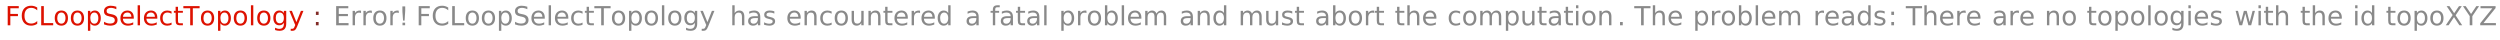
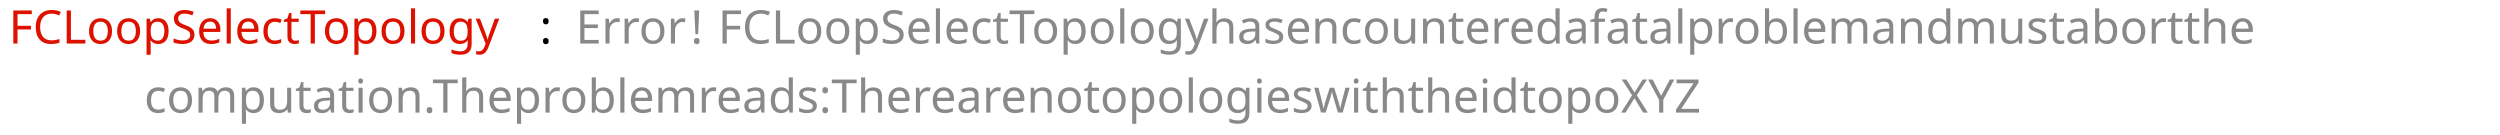
- <svg xmlns="http://www.w3.org/2000/svg" xmlns:xlink="http://www.w3.org/1999/xlink" width="759pt" height="12pt" viewBox="0 0 759 12" version="1.1">
-   <defs>
-     <g>
-       <symbol overflow="visible" id="glyph0-0">
-         <path style="stroke:none;" d="M 0.406 1.422 L 0.406 -5.641 L 4.406 -5.641 L 4.406 1.422 Z M 0.844 0.969 L 3.953 0.969 L 3.953 -5.188 L 0.844 -5.188 Z M 0.844 0.969 " />
-       </symbol>
-       <symbol overflow="visible" id="glyph0-1">
-         <path style="stroke:none;" d="M 0.781 -5.828 L 4.141 -5.828 L 4.141 -5.172 L 1.578 -5.172 L 1.578 -3.453 L 3.891 -3.453 L 3.891 -2.781 L 1.578 -2.781 L 1.578 0 L 0.781 0 Z M 0.781 -5.828 " />
-       </symbol>
-       <symbol overflow="visible" id="glyph0-2">
-         <path style="stroke:none;" d="M 5.156 -5.391 L 5.156 -4.547 C 4.883 -4.797 4.598 -4.984 4.297 -5.109 C 4.004 -5.234 3.688 -5.297 3.344 -5.297 C 2.676 -5.297 2.164 -5.086 1.812 -4.672 C 1.457 -4.266 1.281 -3.676 1.281 -2.906 C 1.281 -2.145 1.457 -1.555 1.812 -1.141 C 2.164 -0.734 2.676 -0.531 3.344 -0.531 C 3.688 -0.531 4.004 -0.594 4.297 -0.719 C 4.598 -0.844 4.883 -1.031 5.156 -1.281 L 5.156 -0.453 C 4.875 -0.266 4.578 -0.125 4.266 -0.031 C 3.961 0.062 3.641 0.109 3.297 0.109 C 2.41 0.109 1.711 -0.16 1.203 -0.703 C 0.703 -1.242 0.453 -1.977 0.453 -2.906 C 0.453 -3.844 0.703 -4.582 1.203 -5.125 C 1.711 -5.664 2.41 -5.938 3.297 -5.938 C 3.648 -5.938 3.977 -5.891 4.281 -5.797 C 4.594 -5.703 4.883 -5.566 5.156 -5.391 Z M 5.156 -5.391 " />
-       </symbol>
-       <symbol overflow="visible" id="glyph0-3">
-         <path style="stroke:none;" d="M 0.781 -5.828 L 1.578 -5.828 L 1.578 -0.672 L 4.422 -0.672 L 4.422 0 L 0.781 0 Z M 0.781 -5.828 " />
-       </symbol>
-       <symbol overflow="visible" id="glyph0-4">
-         <path style="stroke:none;" d="M 2.453 -3.875 C 2.066 -3.875 1.758 -3.723 1.531 -3.422 C 1.312 -3.117 1.203 -2.707 1.203 -2.188 C 1.203 -1.664 1.312 -1.254 1.531 -0.953 C 1.758 -0.648 2.066 -0.5 2.453 -0.5 C 2.836 -0.5 3.141 -0.648 3.359 -0.953 C 3.586 -1.254 3.703 -1.664 3.703 -2.188 C 3.703 -2.707 3.586 -3.117 3.359 -3.422 C 3.141 -3.723 2.836 -3.875 2.453 -3.875 Z M 2.453 -4.484 C 3.078 -4.484 3.566 -4.281 3.922 -3.875 C 4.273 -3.469 4.453 -2.906 4.453 -2.188 C 4.453 -1.469 4.273 -0.906 3.922 -0.5 C 3.566 -0.094 3.078 0.109 2.453 0.109 C 1.828 0.109 1.332 -0.094 0.969 -0.5 C 0.613 -0.906 0.438 -1.469 0.438 -2.188 C 0.438 -2.906 0.613 -3.469 0.969 -3.875 C 1.332 -4.281 1.828 -4.484 2.453 -4.484 Z M 2.453 -4.484 " />
-       </symbol>
-       <symbol overflow="visible" id="glyph0-5">
-         <path style="stroke:none;" d="M 1.453 -0.656 L 1.453 1.672 L 0.734 1.672 L 0.734 -4.375 L 1.453 -4.375 L 1.453 -3.719 C 1.598 -3.977 1.785 -4.172 2.016 -4.297 C 2.254 -4.422 2.531 -4.484 2.844 -4.484 C 3.375 -4.484 3.805 -4.27 4.141 -3.844 C 4.473 -3.426 4.641 -2.875 4.641 -2.188 C 4.641 -1.5 4.473 -0.941 4.141 -0.516 C 3.805 -0.098 3.375 0.109 2.844 0.109 C 2.531 0.109 2.254 0.047 2.016 -0.078 C 1.785 -0.203 1.598 -0.395 1.453 -0.656 Z M 3.891 -2.188 C 3.891 -2.719 3.781 -3.129 3.562 -3.422 C 3.352 -3.723 3.055 -3.875 2.672 -3.875 C 2.297 -3.875 2 -3.723 1.781 -3.422 C 1.562 -3.129 1.453 -2.719 1.453 -2.188 C 1.453 -1.656 1.562 -1.238 1.781 -0.938 C 2 -0.633 2.297 -0.484 2.672 -0.484 C 3.055 -0.484 3.352 -0.633 3.562 -0.938 C 3.781 -1.238 3.891 -1.656 3.891 -2.188 Z M 3.891 -2.188 " />
-       </symbol>
-       <symbol overflow="visible" id="glyph0-6">
-         <path style="stroke:none;" d="M 4.281 -5.641 L 4.281 -4.875 C 3.977 -5.02 3.691 -5.125 3.422 -5.188 C 3.16 -5.258 2.91 -5.297 2.672 -5.297 C 2.234 -5.297 1.898 -5.211 1.672 -5.047 C 1.441 -4.879 1.328 -4.645 1.328 -4.344 C 1.328 -4.082 1.398 -3.883 1.547 -3.75 C 1.703 -3.625 2 -3.52 2.438 -3.438 L 2.906 -3.344 C 3.5 -3.227 3.938 -3.031 4.219 -2.75 C 4.5 -2.469 4.641 -2.086 4.641 -1.609 C 4.641 -1.047 4.445 -0.617 4.062 -0.328 C 3.688 -0.035 3.133 0.109 2.406 0.109 C 2.125 0.109 1.828 0.078 1.516 0.016 C 1.203 -0.047 0.879 -0.141 0.547 -0.266 L 0.547 -1.078 C 0.867 -0.891 1.18 -0.75 1.484 -0.656 C 1.797 -0.57 2.102 -0.531 2.406 -0.531 C 2.852 -0.531 3.195 -0.617 3.438 -0.797 C 3.688 -0.973 3.812 -1.223 3.812 -1.547 C 3.812 -1.836 3.723 -2.062 3.547 -2.219 C 3.367 -2.383 3.082 -2.508 2.688 -2.594 L 2.203 -2.688 C 1.609 -2.801 1.18 -2.984 0.922 -3.234 C 0.66 -3.484 0.531 -3.832 0.531 -4.281 C 0.531 -4.789 0.711 -5.191 1.078 -5.484 C 1.441 -5.785 1.941 -5.938 2.578 -5.938 C 2.848 -5.938 3.125 -5.91 3.406 -5.859 C 3.695 -5.816 3.988 -5.742 4.281 -5.641 Z M 4.281 -5.641 " />
-       </symbol>
-       <symbol overflow="visible" id="glyph0-7">
-         <path style="stroke:none;" d="M 4.5 -2.375 L 4.5 -2.016 L 1.188 -2.016 C 1.219 -1.523 1.367 -1.148 1.641 -0.891 C 1.91 -0.629 2.281 -0.5 2.75 -0.5 C 3.031 -0.5 3.301 -0.531 3.562 -0.594 C 3.82 -0.664 4.078 -0.77 4.328 -0.906 L 4.328 -0.219 C 4.066 -0.113 3.801 -0.035 3.531 0.016 C 3.258 0.078 2.988 0.109 2.719 0.109 C 2.02 0.109 1.461 -0.094 1.047 -0.5 C 0.641 -0.906 0.438 -1.453 0.438 -2.141 C 0.438 -2.859 0.629 -3.426 1.016 -3.844 C 1.41 -4.27 1.938 -4.484 2.594 -4.484 C 3.176 -4.484 3.641 -4.289 3.984 -3.906 C 4.328 -3.531 4.5 -3.02 4.5 -2.375 Z M 3.781 -2.578 C 3.77 -2.973 3.656 -3.285 3.438 -3.516 C 3.227 -3.754 2.945 -3.875 2.594 -3.875 C 2.195 -3.875 1.875 -3.758 1.625 -3.531 C 1.383 -3.301 1.25 -2.984 1.219 -2.578 Z M 3.781 -2.578 " />
-       </symbol>
-       <symbol overflow="visible" id="glyph0-8">
-         <path style="stroke:none;" d="M 0.75 -6.078 L 1.469 -6.078 L 1.469 0 L 0.75 0 Z M 0.75 -6.078 " />
-       </symbol>
-       <symbol overflow="visible" id="glyph0-9">
-         <path style="stroke:none;" d="M 3.906 -4.203 L 3.906 -3.531 C 3.695 -3.645 3.488 -3.727 3.281 -3.781 C 3.082 -3.844 2.879 -3.875 2.672 -3.875 C 2.203 -3.875 1.836 -3.723 1.578 -3.422 C 1.328 -3.129 1.203 -2.719 1.203 -2.188 C 1.203 -1.656 1.328 -1.238 1.578 -0.938 C 1.836 -0.645 2.203 -0.5 2.672 -0.5 C 2.879 -0.5 3.082 -0.523 3.281 -0.578 C 3.488 -0.641 3.695 -0.723 3.906 -0.828 L 3.906 -0.172 C 3.707 -0.078 3.5 -0.008 3.281 0.031 C 3.062 0.082 2.832 0.109 2.594 0.109 C 1.938 0.109 1.41 -0.094 1.016 -0.5 C 0.629 -0.914 0.438 -1.477 0.438 -2.188 C 0.438 -2.895 0.633 -3.453 1.031 -3.859 C 1.426 -4.273 1.961 -4.484 2.641 -4.484 C 2.859 -4.484 3.07 -4.457 3.281 -4.406 C 3.5 -4.363 3.707 -4.297 3.906 -4.203 Z M 3.906 -4.203 " />
-       </symbol>
-       <symbol overflow="visible" id="glyph0-10">
-         <path style="stroke:none;" d="M 1.469 -5.625 L 1.469 -4.375 L 2.953 -4.375 L 2.953 -3.812 L 1.469 -3.812 L 1.469 -1.438 C 1.469 -1.082 1.516 -0.852 1.609 -0.75 C 1.711 -0.656 1.91 -0.609 2.203 -0.609 L 2.953 -0.609 L 2.953 0 L 2.203 0 C 1.648 0 1.27 -0.102 1.062 -0.312 C 0.852 -0.52 0.75 -0.895 0.75 -1.438 L 0.75 -3.812 L 0.219 -3.812 L 0.219 -4.375 L 0.75 -4.375 L 0.75 -5.625 Z M 1.469 -5.625 " />
-       </symbol>
-       <symbol overflow="visible" id="glyph0-11">
-         <path style="stroke:none;" d="M -0.031 -5.828 L 4.906 -5.828 L 4.906 -5.172 L 2.844 -5.172 L 2.844 0 L 2.047 0 L 2.047 -5.172 L -0.031 -5.172 Z M -0.031 -5.828 " />
-       </symbol>
-       <symbol overflow="visible" id="glyph0-12">
-         <path style="stroke:none;" d="M 3.641 -2.234 C 3.641 -2.754 3.531 -3.156 3.312 -3.438 C 3.094 -3.727 2.789 -3.875 2.406 -3.875 C 2.02 -3.875 1.719 -3.727 1.5 -3.438 C 1.289 -3.156 1.188 -2.754 1.188 -2.234 C 1.188 -1.723 1.289 -1.32 1.5 -1.031 C 1.719 -0.75 2.02 -0.609 2.406 -0.609 C 2.789 -0.609 3.094 -0.75 3.312 -1.031 C 3.531 -1.32 3.641 -1.723 3.641 -2.234 Z M 4.359 -0.547 C 4.359 0.203 4.191 0.758 3.859 1.125 C 3.523 1.488 3.02 1.672 2.344 1.672 C 2.082 1.672 1.836 1.648 1.609 1.609 C 1.391 1.566 1.176 1.508 0.969 1.438 L 0.969 0.734 C 1.176 0.848 1.383 0.93 1.594 0.984 C 1.801 1.047 2.008 1.078 2.219 1.078 C 2.695 1.078 3.051 0.953 3.281 0.703 C 3.52 0.453 3.641 0.078 3.641 -0.422 L 3.641 -0.766 C 3.484 -0.516 3.289 -0.32 3.062 -0.188 C 2.832 -0.062 2.555 0 2.234 0 C 1.691 0 1.254 -0.203 0.922 -0.609 C 0.598 -1.023 0.438 -1.566 0.438 -2.234 C 0.438 -2.91 0.598 -3.453 0.922 -3.859 C 1.254 -4.273 1.691 -4.484 2.234 -4.484 C 2.555 -4.484 2.832 -4.414 3.062 -4.281 C 3.289 -4.156 3.484 -3.969 3.641 -3.719 L 3.641 -4.375 L 4.359 -4.375 Z M 4.359 -0.547 " />
-       </symbol>
-       <symbol overflow="visible" id="glyph0-13">
-         <path style="stroke:none;" d="M 2.578 0.406 C 2.367 0.926 2.164 1.266 1.969 1.422 C 1.781 1.586 1.523 1.672 1.203 1.672 L 0.641 1.672 L 0.641 1.062 L 1.062 1.062 C 1.258 1.062 1.41 1.016 1.516 0.922 C 1.629 0.828 1.75 0.609 1.875 0.266 L 2.016 -0.078 L 0.234 -4.375 L 1 -4.375 L 2.375 -0.953 L 3.734 -4.375 L 4.5 -4.375 Z M 2.578 0.406 " />
-       </symbol>
-       <symbol overflow="visible" id="glyph0-14">
-         <path style="stroke:none;" d="M 0.938 -1 L 1.766 -1 L 1.766 0 L 0.938 0 Z M 0.938 -4.141 L 1.766 -4.141 L 1.766 -3.141 L 0.938 -3.141 Z M 0.938 -4.141 " />
-       </symbol>
-       <symbol overflow="visible" id="glyph0-15">
-         <path style="stroke:none;" d="M 0.781 -5.828 L 4.469 -5.828 L 4.469 -5.172 L 1.578 -5.172 L 1.578 -3.438 L 4.359 -3.438 L 4.359 -2.781 L 1.578 -2.781 L 1.578 -0.672 L 4.547 -0.672 L 4.547 0 L 0.781 0 Z M 0.781 -5.828 " />
-       </symbol>
-       <symbol overflow="visible" id="glyph0-16">
-         <path style="stroke:none;" d="M 3.297 -3.703 C 3.211 -3.754 3.125 -3.789 3.031 -3.812 C 2.938 -3.832 2.832 -3.844 2.719 -3.844 C 2.312 -3.844 2 -3.707 1.781 -3.438 C 1.562 -3.176 1.453 -2.801 1.453 -2.312 L 1.453 0 L 0.734 0 L 0.734 -4.375 L 1.453 -4.375 L 1.453 -3.703 C 1.598 -3.961 1.789 -4.156 2.031 -4.281 C 2.281 -4.414 2.578 -4.484 2.922 -4.484 C 2.973 -4.484 3.023 -4.477 3.078 -4.469 C 3.141 -4.469 3.207 -4.457 3.281 -4.438 Z M 3.297 -3.703 " />
-       </symbol>
-       <symbol overflow="visible" id="glyph0-17">
-         <path style="stroke:none;" d="M 4.391 -2.641 L 4.391 0 L 3.672 0 L 3.672 -2.625 C 3.672 -3.031 3.586 -3.336 3.422 -3.547 C 3.266 -3.754 3.023 -3.859 2.703 -3.859 C 2.316 -3.859 2.008 -3.734 1.781 -3.484 C 1.562 -3.234 1.453 -2.895 1.453 -2.469 L 1.453 0 L 0.734 0 L 0.734 -6.078 L 1.453 -6.078 L 1.453 -3.703 C 1.617 -3.961 1.816 -4.156 2.047 -4.281 C 2.285 -4.414 2.555 -4.484 2.859 -4.484 C 3.367 -4.484 3.75 -4.328 4 -4.016 C 4.258 -3.703 4.391 -3.242 4.391 -2.641 Z M 4.391 -2.641 " />
-       </symbol>
-       <symbol overflow="visible" id="glyph0-18">
-         <path style="stroke:none;" d="M 2.75 -2.203 C 2.164 -2.203 1.758 -2.133 1.531 -2 C 1.312 -1.863 1.203 -1.641 1.203 -1.328 C 1.203 -1.066 1.285 -0.859 1.453 -0.703 C 1.617 -0.555 1.848 -0.484 2.141 -0.484 C 2.535 -0.484 2.852 -0.625 3.094 -0.906 C 3.332 -1.195 3.453 -1.578 3.453 -2.047 L 3.453 -2.203 Z M 4.172 -2.5 L 4.172 0 L 3.453 0 L 3.453 -0.672 C 3.297 -0.398 3.094 -0.203 2.844 -0.078 C 2.602 0.047 2.305 0.109 1.953 0.109 C 1.504 0.109 1.145 -0.016 0.875 -0.266 C 0.613 -0.516 0.484 -0.852 0.484 -1.281 C 0.484 -1.77 0.645 -2.141 0.969 -2.391 C 1.301 -2.641 1.797 -2.766 2.453 -2.766 L 3.453 -2.766 L 3.453 -2.828 C 3.453 -3.16 3.344 -3.414 3.125 -3.594 C 2.914 -3.781 2.613 -3.875 2.219 -3.875 C 1.969 -3.875 1.723 -3.844 1.484 -3.781 C 1.242 -3.719 1.016 -3.629 0.797 -3.516 L 0.797 -4.172 C 1.066 -4.273 1.32 -4.352 1.562 -4.406 C 1.812 -4.457 2.055 -4.484 2.297 -4.484 C 2.922 -4.484 3.391 -4.316 3.703 -3.984 C 4.016 -3.66 4.172 -3.164 4.172 -2.5 Z M 4.172 -2.5 " />
-       </symbol>
-       <symbol overflow="visible" id="glyph0-19">
-         <path style="stroke:none;" d="M 3.547 -4.25 L 3.547 -3.562 C 3.336 -3.664 3.125 -3.742 2.906 -3.797 C 2.688 -3.848 2.461 -3.875 2.234 -3.875 C 1.879 -3.875 1.609 -3.816 1.422 -3.703 C 1.242 -3.598 1.156 -3.438 1.156 -3.219 C 1.156 -3.051 1.219 -2.922 1.344 -2.828 C 1.477 -2.734 1.738 -2.645 2.125 -2.562 L 2.375 -2.5 C 2.883 -2.395 3.242 -2.242 3.453 -2.047 C 3.672 -1.848 3.781 -1.566 3.781 -1.203 C 3.781 -0.797 3.617 -0.473 3.297 -0.234 C 2.973 -0.004 2.531 0.109 1.969 0.109 C 1.738 0.109 1.492 0.082 1.234 0.031 C 0.984 -0.008 0.719 -0.07 0.438 -0.156 L 0.438 -0.906 C 0.695 -0.77 0.957 -0.664 1.219 -0.594 C 1.477 -0.52 1.734 -0.484 1.984 -0.484 C 2.328 -0.484 2.586 -0.539 2.766 -0.656 C 2.953 -0.781 3.047 -0.945 3.047 -1.156 C 3.047 -1.352 2.977 -1.504 2.844 -1.609 C 2.707 -1.711 2.422 -1.812 1.984 -1.906 L 1.734 -1.969 C 1.285 -2.062 0.961 -2.203 0.766 -2.391 C 0.566 -2.586 0.469 -2.852 0.469 -3.188 C 0.469 -3.602 0.613 -3.922 0.906 -4.141 C 1.195 -4.367 1.609 -4.484 2.141 -4.484 C 2.41 -4.484 2.66 -4.461 2.891 -4.422 C 3.129 -4.379 3.348 -4.32 3.547 -4.25 Z M 3.547 -4.25 " />
-       </symbol>
-       <symbol overflow="visible" id="glyph0-20">
-         <path style="stroke:none;" d="M 4.391 -2.641 L 4.391 0 L 3.672 0 L 3.672 -2.625 C 3.672 -3.031 3.586 -3.336 3.422 -3.547 C 3.266 -3.754 3.023 -3.859 2.703 -3.859 C 2.316 -3.859 2.008 -3.734 1.781 -3.484 C 1.562 -3.234 1.453 -2.895 1.453 -2.469 L 1.453 0 L 0.734 0 L 0.734 -4.375 L 1.453 -4.375 L 1.453 -3.703 C 1.617 -3.961 1.816 -4.156 2.047 -4.281 C 2.285 -4.414 2.555 -4.484 2.859 -4.484 C 3.367 -4.484 3.75 -4.328 4 -4.016 C 4.258 -3.703 4.391 -3.242 4.391 -2.641 Z M 4.391 -2.641 " />
-       </symbol>
-       <symbol overflow="visible" id="glyph0-21">
-         <path style="stroke:none;" d="M 0.688 -1.734 L 0.688 -4.375 L 1.406 -4.375 L 1.406 -1.75 C 1.406 -1.344 1.484 -1.035 1.641 -0.828 C 1.805 -0.617 2.051 -0.516 2.375 -0.516 C 2.758 -0.516 3.062 -0.633 3.281 -0.875 C 3.508 -1.125 3.625 -1.461 3.625 -1.891 L 3.625 -4.375 L 4.344 -4.375 L 4.344 0 L 3.625 0 L 3.625 -0.672 C 3.445 -0.41 3.242 -0.211 3.016 -0.078 C 2.785 0.047 2.52 0.109 2.219 0.109 C 1.719 0.109 1.336 -0.047 1.078 -0.359 C 0.816 -0.672 0.688 -1.129 0.688 -1.734 Z M 0.688 -1.734 " />
-       </symbol>
-       <symbol overflow="visible" id="glyph0-22">
-         <path style="stroke:none;" d="M 3.641 -3.719 L 3.641 -6.078 L 4.359 -6.078 L 4.359 0 L 3.641 0 L 3.641 -0.656 C 3.484 -0.395 3.289 -0.203 3.062 -0.078 C 2.832 0.047 2.555 0.109 2.234 0.109 C 1.703 0.109 1.27 -0.098 0.938 -0.516 C 0.602 -0.941 0.438 -1.5 0.438 -2.188 C 0.438 -2.875 0.602 -3.426 0.938 -3.844 C 1.27 -4.27 1.703 -4.484 2.234 -4.484 C 2.555 -4.484 2.832 -4.422 3.062 -4.297 C 3.289 -4.172 3.484 -3.977 3.641 -3.719 Z M 1.188 -2.188 C 1.188 -1.656 1.297 -1.238 1.516 -0.938 C 1.734 -0.633 2.031 -0.484 2.406 -0.484 C 2.789 -0.484 3.094 -0.633 3.312 -0.938 C 3.531 -1.238 3.641 -1.656 3.641 -2.188 C 3.641 -2.719 3.531 -3.129 3.312 -3.422 C 3.094 -3.723 2.789 -3.875 2.406 -3.875 C 2.031 -3.875 1.734 -3.723 1.516 -3.422 C 1.297 -3.129 1.188 -2.719 1.188 -2.188 Z M 1.188 -2.188 " />
-       </symbol>
-       <symbol overflow="visible" id="glyph0-23">
-         <path style="stroke:none;" d="M 2.969 -6.078 L 2.969 -5.484 L 2.281 -5.484 C 2.02 -5.484 1.836 -5.43 1.734 -5.328 C 1.641 -5.223 1.594 -5.035 1.594 -4.766 L 1.594 -4.375 L 2.781 -4.375 L 2.781 -3.812 L 1.594 -3.812 L 1.594 0 L 0.875 0 L 0.875 -3.812 L 0.188 -3.812 L 0.188 -4.375 L 0.875 -4.375 L 0.875 -4.688 C 0.875 -5.164 0.984 -5.516 1.203 -5.734 C 1.43 -5.961 1.797 -6.078 2.297 -6.078 Z M 2.969 -6.078 " />
-       </symbol>
-       <symbol overflow="visible" id="glyph0-24">
-         <path style="stroke:none;" d="M 3.891 -2.188 C 3.891 -2.719 3.781 -3.129 3.562 -3.422 C 3.352 -3.723 3.055 -3.875 2.672 -3.875 C 2.297 -3.875 2 -3.723 1.781 -3.422 C 1.562 -3.129 1.453 -2.719 1.453 -2.188 C 1.453 -1.656 1.562 -1.238 1.781 -0.938 C 2 -0.633 2.297 -0.484 2.672 -0.484 C 3.055 -0.484 3.352 -0.633 3.562 -0.938 C 3.781 -1.238 3.891 -1.656 3.891 -2.188 Z M 1.453 -3.719 C 1.598 -3.977 1.785 -4.172 2.016 -4.297 C 2.254 -4.422 2.531 -4.484 2.844 -4.484 C 3.375 -4.484 3.805 -4.27 4.141 -3.844 C 4.473 -3.426 4.641 -2.875 4.641 -2.188 C 4.641 -1.5 4.473 -0.941 4.141 -0.516 C 3.805 -0.098 3.375 0.109 2.844 0.109 C 2.531 0.109 2.254 0.047 2.016 -0.078 C 1.785 -0.203 1.598 -0.395 1.453 -0.656 L 1.453 0 L 0.734 0 L 0.734 -6.078 L 1.453 -6.078 Z M 1.453 -3.719 " />
-       </symbol>
-       <symbol overflow="visible" id="glyph0-25">
-         <path style="stroke:none;" d="M 4.156 -3.531 C 4.344 -3.852 4.562 -4.094 4.812 -4.25 C 5.062 -4.406 5.352 -4.484 5.688 -4.484 C 6.145 -4.484 6.492 -4.32 6.734 -4 C 6.984 -3.688 7.109 -3.234 7.109 -2.641 L 7.109 0 L 6.391 0 L 6.391 -2.625 C 6.391 -3.039 6.316 -3.348 6.172 -3.547 C 6.023 -3.754 5.797 -3.859 5.484 -3.859 C 5.117 -3.859 4.828 -3.734 4.609 -3.484 C 4.391 -3.234 4.281 -2.895 4.281 -2.469 L 4.281 0 L 3.562 0 L 3.562 -2.625 C 3.562 -3.039 3.484 -3.348 3.328 -3.547 C 3.18 -3.754 2.957 -3.859 2.656 -3.859 C 2.281 -3.859 1.984 -3.734 1.766 -3.484 C 1.555 -3.234 1.453 -2.895 1.453 -2.469 L 1.453 0 L 0.734 0 L 0.734 -4.375 L 1.453 -4.375 L 1.453 -3.703 C 1.617 -3.961 1.816 -4.156 2.047 -4.281 C 2.273 -4.414 2.547 -4.484 2.859 -4.484 C 3.172 -4.484 3.438 -4.398 3.656 -4.234 C 3.883 -4.078 4.051 -3.844 4.156 -3.531 Z M 4.156 -3.531 " />
-       </symbol>
-       <symbol overflow="visible" id="glyph0-26">
-         <path style="stroke:none;" d="M 0.75 -4.375 L 1.469 -4.375 L 1.469 0 L 0.75 0 Z M 0.75 -6.078 L 1.469 -6.078 L 1.469 -5.172 L 0.75 -5.172 Z M 0.75 -6.078 " />
-       </symbol>
-       <symbol overflow="visible" id="glyph0-27">
-         <path style="stroke:none;" d="M 0.859 -1 L 1.688 -1 L 1.688 0 L 0.859 0 Z M 0.859 -1 " />
-       </symbol>
-       <symbol overflow="visible" id="glyph0-28">
-         <path style="stroke:none;" d="M 0.344 -4.375 L 1.062 -4.375 L 1.953 -0.969 L 2.844 -4.375 L 3.703 -4.375 L 4.594 -0.969 L 5.484 -4.375 L 6.203 -4.375 L 5.062 0 L 4.219 0 L 3.281 -3.594 L 2.328 0 L 1.484 0 Z M 0.344 -4.375 " />
-       </symbol>
-       <symbol overflow="visible" id="glyph0-29">
-         <path style="stroke:none;" d="M 0.5 -5.828 L 1.359 -5.828 L 2.797 -3.672 L 4.266 -5.828 L 5.109 -5.828 L 3.234 -3.031 L 5.234 0 L 4.391 0 L 2.75 -2.484 L 1.094 0 L 0.234 0 L 2.328 -3.109 Z M 0.5 -5.828 " />
-       </symbol>
-       <symbol overflow="visible" id="glyph0-30">
-         <path style="stroke:none;" d="M -0.016 -5.828 L 0.828 -5.828 L 2.453 -3.438 L 4.062 -5.828 L 4.906 -5.828 L 2.844 -2.781 L 2.844 0 L 2.047 0 L 2.047 -2.781 Z M -0.016 -5.828 " />
-       </symbol>
-       <symbol overflow="visible" id="glyph0-31">
-         <path style="stroke:none;" d="M 0.453 -5.828 L 5.031 -5.828 L 5.031 -5.234 L 1.344 -0.672 L 5.125 -0.672 L 5.125 0 L 0.359 0 L 0.359 -0.609 L 4.047 -5.172 L 0.453 -5.172 Z M 0.453 -5.828 " />
-       </symbol>
-       <symbol overflow="visible" id="glyph1-0">
-         <path style="stroke:none;" d="M 0.5 0 L 0.5 -6.406 L 3.5 -6.406 L 3.5 0 Z M 1 -0.5 L 3 -0.5 L 3 -5.906 L 1 -5.906 Z M 1 -0.5 " />
-       </symbol>
-       <symbol overflow="visible" id="glyph1-1">
-         <path style="stroke:none;" d="M 1.547 -4.453 C 1.547 -4.285 1.535 -4.117 1.516 -3.953 C 1.504 -3.785 1.492 -3.617 1.484 -3.453 L 1.359 -1.422 L 0.891 -1.422 L 0.75 -3.453 C 0.738 -3.617 0.723 -3.785 0.703 -3.953 C 0.691 -4.117 0.688 -4.285 0.688 -4.453 L 0.688 -5.734 L 1.547 -5.734 Z M 1.516 0 L 0.719 0 L 0.719 -0.797 L 1.516 -0.797 Z M 1.516 0 " />
-       </symbol>
-     </g>
-   </defs>
-   <g id="surface1">
-     <g style="fill:rgb(86.668%,6.67%,0%);fill-opacity:1;">
-       <use xlink:href="#glyph0-1" x="1.556" y="7.68" />
-       <use xlink:href="#glyph0-2" x="6.149" y="7.68" />
-       <use xlink:href="#glyph0-3" x="11.727" y="7.68" />
-       <use xlink:href="#glyph0-4" x="16.181" y="7.68" />
-       <use xlink:href="#glyph0-4" x="21.071" y="7.68" />
-       <use xlink:href="#glyph0-5" x="25.962" y="7.68" />
-       <use xlink:href="#glyph0-6" x="31.04" y="7.68" />
-       <use xlink:href="#glyph0-7" x="36.118" y="7.68" />
-       <use xlink:href="#glyph0-8" x="41.04" y="7.68" />
-       <use xlink:href="#glyph0-7" x="43.259" y="7.68" />
-       <use xlink:href="#glyph0-9" x="48.181" y="7.68" />
-       <use xlink:href="#glyph0-10" x="52.571" y="7.68" />
-       <use xlink:href="#glyph0-11" x="55.696" y="7.68" />
-       <use xlink:href="#glyph0-4" x="60.571" y="7.68" />
-       <use xlink:href="#glyph0-5" x="65.462" y="7.68" />
-       <use xlink:href="#glyph0-4" x="70.54" y="7.68" />
-       <use xlink:href="#glyph0-8" x="75.431" y="7.68" />
-       <use xlink:href="#glyph0-4" x="77.649" y="7.68" />
-       <use xlink:href="#glyph0-12" x="82.54" y="7.68" />
-       <use xlink:href="#glyph0-13" x="87.618" y="7.68" />
-     </g>
-     <g style="fill:rgb(50.719%,16.933%,15.221%);fill-opacity:1;">
-       <use xlink:href="#glyph0-14" x="94.968" y="7.68" />
-     </g>
-     <g style="fill:rgb(53.699%,53.699%,53.699%);fill-opacity:1;">
-       <use xlink:href="#glyph0-15" x="101.272" y="7.68" />
-       <use xlink:href="#glyph0-16" x="106.319" y="7.68" />
-       <use xlink:href="#glyph0-16" x="109.601" y="7.68" />
-       <use xlink:href="#glyph0-4" x="112.882" y="7.68" />
-       <use xlink:href="#glyph0-16" x="117.772" y="7.68" />
-     </g>
-     <g style="fill:rgb(53.699%,53.699%,53.699%);fill-opacity:1;">
-       <use xlink:href="#glyph1-1" x="121.477" y="7.68" />
-     </g>
-     <g style="fill:rgb(53.699%,53.699%,53.699%);fill-opacity:1;">
-       <use xlink:href="#glyph0-1" x="126.334" y="7.68" />
-       <use xlink:href="#glyph0-2" x="130.927" y="7.68" />
-       <use xlink:href="#glyph0-3" x="136.506" y="7.68" />
-       <use xlink:href="#glyph0-4" x="140.959" y="7.68" />
-       <use xlink:href="#glyph0-4" x="145.849" y="7.68" />
-       <use xlink:href="#glyph0-5" x="150.74" y="7.68" />
-       <use xlink:href="#glyph0-6" x="155.818" y="7.68" />
-       <use xlink:href="#glyph0-7" x="160.896" y="7.68" />
-       <use xlink:href="#glyph0-8" x="165.818" y="7.68" />
-       <use xlink:href="#glyph0-7" x="168.037" y="7.68" />
-       <use xlink:href="#glyph0-9" x="172.959" y="7.68" />
-       <use xlink:href="#glyph0-10" x="177.349" y="7.68" />
-       <use xlink:href="#glyph0-11" x="180.474" y="7.68" />
-       <use xlink:href="#glyph0-4" x="185.349" y="7.68" />
-       <use xlink:href="#glyph0-5" x="190.24" y="7.68" />
-       <use xlink:href="#glyph0-4" x="195.318" y="7.68" />
-       <use xlink:href="#glyph0-8" x="200.209" y="7.68" />
-       <use xlink:href="#glyph0-4" x="202.427" y="7.68" />
-       <use xlink:href="#glyph0-12" x="207.318" y="7.68" />
-       <use xlink:href="#glyph0-13" x="212.396" y="7.68" />
-     </g>
-     <g style="fill:rgb(53.699%,53.699%,53.699%);fill-opacity:1;">
-       <use xlink:href="#glyph0-17" x="221.587" y="7.68" />
-       <use xlink:href="#glyph0-18" x="226.65" y="7.68" />
-       <use xlink:href="#glyph0-19" x="231.541" y="7.68" />
-     </g>
-     <g style="fill:rgb(53.699%,53.699%,53.699%);fill-opacity:1;">
-       <use xlink:href="#glyph0-7" x="238.597" y="7.68" />
-       <use xlink:href="#glyph0-20" x="243.519" y="7.68" />
-       <use xlink:href="#glyph0-9" x="248.582" y="7.68" />
-       <use xlink:href="#glyph0-4" x="252.972" y="7.68" />
-       <use xlink:href="#glyph0-21" x="257.863" y="7.68" />
-       <use xlink:href="#glyph0-20" x="262.926" y="7.68" />
-       <use xlink:href="#glyph0-10" x="267.988" y="7.68" />
-       <use xlink:href="#glyph0-7" x="271.113" y="7.68" />
-       <use xlink:href="#glyph0-16" x="276.035" y="7.68" />
-       <use xlink:href="#glyph0-7" x="279.316" y="7.68" />
-       <use xlink:href="#glyph0-22" x="284.238" y="7.68" />
-     </g>
-     <g style="fill:rgb(53.699%,53.699%,53.699%);fill-opacity:1;">
-       <use xlink:href="#glyph0-18" x="292.961" y="7.68" />
-     </g>
-     <g style="fill:rgb(53.699%,53.699%,53.699%);fill-opacity:1;">
-       <use xlink:href="#glyph0-23" x="300.551" y="7.68" />
-       <use xlink:href="#glyph0-18" x="303.364" y="7.68" />
-       <use xlink:href="#glyph0-10" x="308.254" y="7.68" />
-       <use xlink:href="#glyph0-18" x="311.379" y="7.68" />
-       <use xlink:href="#glyph0-8" x="316.27" y="7.68" />
-     </g>
-     <g style="fill:rgb(53.699%,53.699%,53.699%);fill-opacity:1;">
-       <use xlink:href="#glyph0-5" x="321.476" y="7.68" />
-       <use xlink:href="#glyph0-16" x="326.554" y="7.68" />
-       <use xlink:href="#glyph0-4" x="329.836" y="7.68" />
-       <use xlink:href="#glyph0-24" x="334.726" y="7.68" />
-       <use xlink:href="#glyph0-8" x="339.804" y="7.68" />
-       <use xlink:href="#glyph0-7" x="342.023" y="7.68" />
-       <use xlink:href="#glyph0-25" x="346.945" y="7.68" />
-     </g>
-     <g style="fill:rgb(53.699%,53.699%,53.699%);fill-opacity:1;">
-       <use xlink:href="#glyph0-18" x="357.997" y="7.68" />
-       <use xlink:href="#glyph0-20" x="362.888" y="7.68" />
-       <use xlink:href="#glyph0-22" x="367.951" y="7.68" />
-     </g>
-     <g style="fill:rgb(53.699%,53.699%,53.699%);fill-opacity:1;">
-       <use xlink:href="#glyph0-25" x="375.937" y="7.68" />
-       <use xlink:href="#glyph0-21" x="383.719" y="7.68" />
-       <use xlink:href="#glyph0-19" x="388.781" y="7.68" />
-       <use xlink:href="#glyph0-10" x="392.937" y="7.68" />
-     </g>
-     <g style="fill:rgb(53.699%,53.699%,53.699%);fill-opacity:1;">
-       <use xlink:href="#glyph0-18" x="399.094" y="7.68" />
-       <use xlink:href="#glyph0-24" x="403.984" y="7.68" />
-       <use xlink:href="#glyph0-4" x="409.062" y="7.68" />
-       <use xlink:href="#glyph0-16" x="413.953" y="7.68" />
-       <use xlink:href="#glyph0-10" x="417.234" y="7.68" />
-     </g>
-     <g style="fill:rgb(53.699%,53.699%,53.699%);fill-opacity:1;">
-       <use xlink:href="#glyph0-10" x="423.405" y="7.68" />
-       <use xlink:href="#glyph0-17" x="426.53" y="7.68" />
-       <use xlink:href="#glyph0-7" x="431.592" y="7.68" />
-     </g>
-     <g style="fill:rgb(53.699%,53.699%,53.699%);fill-opacity:1;">
-       <use xlink:href="#glyph0-9" x="439.384" y="7.68" />
-       <use xlink:href="#glyph0-4" x="443.774" y="7.68" />
-       <use xlink:href="#glyph0-25" x="448.665" y="7.68" />
-       <use xlink:href="#glyph0-5" x="456.446" y="7.68" />
-       <use xlink:href="#glyph0-21" x="461.524" y="7.68" />
-       <use xlink:href="#glyph0-10" x="466.587" y="7.68" />
-       <use xlink:href="#glyph0-18" x="469.712" y="7.68" />
-       <use xlink:href="#glyph0-10" x="474.602" y="7.68" />
-       <use xlink:href="#glyph0-26" x="477.727" y="7.68" />
-       <use xlink:href="#glyph0-4" x="479.946" y="7.68" />
-       <use xlink:href="#glyph0-20" x="484.837" y="7.68" />
-     </g>
-     <g style="fill:rgb(53.699%,53.699%,53.699%);fill-opacity:1;">
-       <use xlink:href="#glyph0-27" x="490.98" y="7.68" />
-     </g>
-     <g style="fill:rgb(53.699%,53.699%,53.699%);fill-opacity:1;">
-       <use xlink:href="#glyph0-11" x="496.185" y="7.68" />
-       <use xlink:href="#glyph0-17" x="501.06" y="7.68" />
-       <use xlink:href="#glyph0-7" x="506.122" y="7.68" />
-     </g>
-     <g style="fill:rgb(53.699%,53.699%,53.699%);fill-opacity:1;">
-       <use xlink:href="#glyph0-5" x="513.949" y="7.68" />
-       <use xlink:href="#glyph0-16" x="519.027" y="7.68" />
-       <use xlink:href="#glyph0-4" x="522.308" y="7.68" />
-       <use xlink:href="#glyph0-24" x="527.199" y="7.68" />
-       <use xlink:href="#glyph0-8" x="532.277" y="7.68" />
-       <use xlink:href="#glyph0-7" x="534.496" y="7.68" />
-       <use xlink:href="#glyph0-25" x="539.417" y="7.68" />
-     </g>
-     <g style="fill:rgb(53.699%,53.699%,53.699%);fill-opacity:1;">
-       <use xlink:href="#glyph0-16" x="550.47" y="7.68" />
-       <use xlink:href="#glyph0-7" x="553.751" y="7.68" />
-       <use xlink:href="#glyph0-18" x="558.673" y="7.68" />
-       <use xlink:href="#glyph0-22" x="563.564" y="7.68" />
-       <use xlink:href="#glyph0-19" x="568.642" y="7.68" />
-     </g>
-     <g style="fill:rgb(53.699%,53.699%,53.699%);fill-opacity:1;">
-       <use xlink:href="#glyph0-14" x="573.266" y="7.68" />
-     </g>
-     <g style="fill:rgb(53.699%,53.699%,53.699%);fill-opacity:1;">
-       <use xlink:href="#glyph0-11" x="578.629" y="7.68" />
-       <use xlink:href="#glyph0-17" x="583.504" y="7.68" />
-       <use xlink:href="#glyph0-7" x="588.566" y="7.68" />
-       <use xlink:href="#glyph0-16" x="593.488" y="7.68" />
-       <use xlink:href="#glyph0-7" x="596.769" y="7.68" />
-     </g>
-     <g style="fill:rgb(53.699%,53.699%,53.699%);fill-opacity:1;">
-       <use xlink:href="#glyph0-18" x="604.762" y="7.68" />
-       <use xlink:href="#glyph0-16" x="609.653" y="7.68" />
-       <use xlink:href="#glyph0-7" x="612.934" y="7.68" />
-     </g>
-     <g style="fill:rgb(53.699%,53.699%,53.699%);fill-opacity:1;">
-       <use xlink:href="#glyph0-20" x="620.722" y="7.68" />
-       <use xlink:href="#glyph0-4" x="625.785" y="7.68" />
-     </g>
-     <g style="fill:rgb(53.699%,53.699%,53.699%);fill-opacity:1;">
-       <use xlink:href="#glyph0-10" x="633.476" y="7.68" />
-       <use xlink:href="#glyph0-4" x="636.601" y="7.68" />
-       <use xlink:href="#glyph0-5" x="641.492" y="7.68" />
-       <use xlink:href="#glyph0-4" x="646.57" y="7.68" />
-       <use xlink:href="#glyph0-8" x="651.461" y="7.68" />
-       <use xlink:href="#glyph0-4" x="653.679" y="7.68" />
-       <use xlink:href="#glyph0-12" x="658.57" y="7.68" />
-       <use xlink:href="#glyph0-26" x="663.648" y="7.68" />
-       <use xlink:href="#glyph0-7" x="665.867" y="7.68" />
-       <use xlink:href="#glyph0-19" x="670.789" y="7.68" />
-     </g>
-     <g style="fill:rgb(53.699%,53.699%,53.699%);fill-opacity:1;">
-       <use xlink:href="#glyph0-28" x="678.394" y="7.68" />
-       <use xlink:href="#glyph0-26" x="684.925" y="7.68" />
-       <use xlink:href="#glyph0-10" x="687.144" y="7.68" />
-       <use xlink:href="#glyph0-17" x="690.269" y="7.68" />
-     </g>
-     <g style="fill:rgb(53.699%,53.699%,53.699%);fill-opacity:1;">
-       <use xlink:href="#glyph0-10" x="698.291" y="7.68" />
-       <use xlink:href="#glyph0-17" x="701.416" y="7.68" />
-       <use xlink:href="#glyph0-7" x="706.479" y="7.68" />
-     </g>
-     <g style="fill:rgb(53.699%,53.699%,53.699%);fill-opacity:1;">
-       <use xlink:href="#glyph0-26" x="714.27" y="7.68" />
-       <use xlink:href="#glyph0-22" x="716.489" y="7.68" />
-     </g>
-     <g style="fill:rgb(53.699%,53.699%,53.699%);fill-opacity:1;">
-       <use xlink:href="#glyph0-10" x="724.305" y="7.68" />
-       <use xlink:href="#glyph0-4" x="727.43" y="7.68" />
-       <use xlink:href="#glyph0-5" x="732.321" y="7.68" />
-       <use xlink:href="#glyph0-4" x="737.399" y="7.68" />
-       <use xlink:href="#glyph0-29" x="742.289" y="7.68" />
-       <use xlink:href="#glyph0-30" x="747.758" y="7.68" />
-       <use xlink:href="#glyph0-31" x="752.633" y="7.68" />
+ <svg xmlns="http://www.w3.org/2000/svg" version="1.1" id="svg2" xml:space="preserve" width="569.333" height="30.667" viewBox="0 0 569.333 30.667">
+   <defs id="defs6" />
+   <g id="g8" transform="matrix(1.333333,0,0,1.333333,0,1.1e-6)">
+     <g id="g10">
+       <text transform="translate(1.509982,7.44)" style="font-variant:normal;font-size:7.92px;font-family:CairoFont-0;-inkscape-font-specification:CairoFont-0-0;writing-mode:lr-tb;fill:#dd1100;fill-opacity:1;fill-rule:nonzero;stroke:none" id="text14">
+         <tspan x="0 4.554 10.082 14.494 19.333 24.172 29.193 34.214 39.085 41.279 46.15 50.474 53.579 58.41 63.249 68.27 73.11 75.303 80.142 85.164" y="0" id="tspan12">FCLoopSelectTopology</tspan>
+       </text>
+       <text transform="translate(92.16248,7.44)" style="font-variant:normal;font-size:7.92px;font-family:CairoFont-0;-inkscape-font-specification:CairoFont-0-0;writing-mode:lr-tb;fill:#000000;fill-opacity:1;fill-rule:nonzero;stroke:none" id="text18">
+         <tspan x="0" y="0" id="tspan16">:</tspan>
+       </text>
+       <text transform="translate(98.33871,7.44)" style="font-variant:normal;font-size:7.92px;font-family:CairoFont-0;-inkscape-font-specification:CairoFont-0-0;writing-mode:lr-tb;fill:#898989;fill-opacity:1;fill-rule:nonzero;stroke:none" id="text22">
+         <tspan x="0 4.998 8.253 11.508 16.347" y="0" id="tspan20">Error</tspan>
+       </text>
+       <text transform="translate(117.9407,7.44)" style="font-variant:normal;font-size:7.92px;font-family:CairoFont-1;-inkscape-font-specification:CairoFont-1-0;writing-mode:lr-tb;fill:#898989;fill-opacity:1;fill-rule:nonzero;stroke:none" id="text26">
+         <tspan x="0" y="0" id="tspan24">!</tspan>
+       </text>
+       <text transform="translate(122.6452,7.44)" style="font-variant:normal;font-size:7.92px;font-family:CairoFont-0;-inkscape-font-specification:CairoFont-0-0;writing-mode:lr-tb;fill:#898989;fill-opacity:1;fill-rule:nonzero;stroke:none" id="text32">
+         <tspan x="0 4.554 10.082 14.494 19.333 24.172 29.193 34.214 39.085 41.255 46.126 50.474 53.579 58.41 63.249 68.27 73.11 75.303 80.142 85.164 92.347 97.361 102.208 108.837 113.707 118.721 123.069 127.908 132.921 137.935 141.039 145.91 149.165 154.036 161.56 168.926 171.714 176.561 179.665 184.512 189.209 194.23 197.485 202.324 207.346 209.539 214.41 224.635 229.482 234.495 242.027 249.741 254.755 258.873 264.488 269.335 274.357 279.196 282.451 288.066 291.171 296.184" y="0" id="tspan28">FCLoopSelectTopologyhasencounteredafatalproblemandmustabortthe</tspan>
+         <tspan x="-98.004 -93.656 -88.817 -81.103 -76.081 -71.068 -67.963 -63.116 -60.012 -57.818 -52.979 -47.965 -42.952 -38.121 -33.107 -25.726 -20.705 -17.45 -12.611 -7.589 -5.395 -0.525 9.692 12.947 17.818 22.665 27.686 31.805 36.977 41.808 46.821 51.692 54.947 62.329 67.176 70.431 77.812 82.826 90.175 93.28 98.119 103.14 107.979 110.173 115.012 120.034 122.228 127.098 133.719 140.19 142.384 145.489 153.013 156.117 161.131 168.512 170.706 178.238 181.342 186.181 191.203 196.042 201.467 206.298" y="11.8" id="tspan30">computation.Theproblemreads:TherearenotopologieswiththeidtopoXYZ</tspan>
+       </text>
    </g>
  </g>
</svg>
